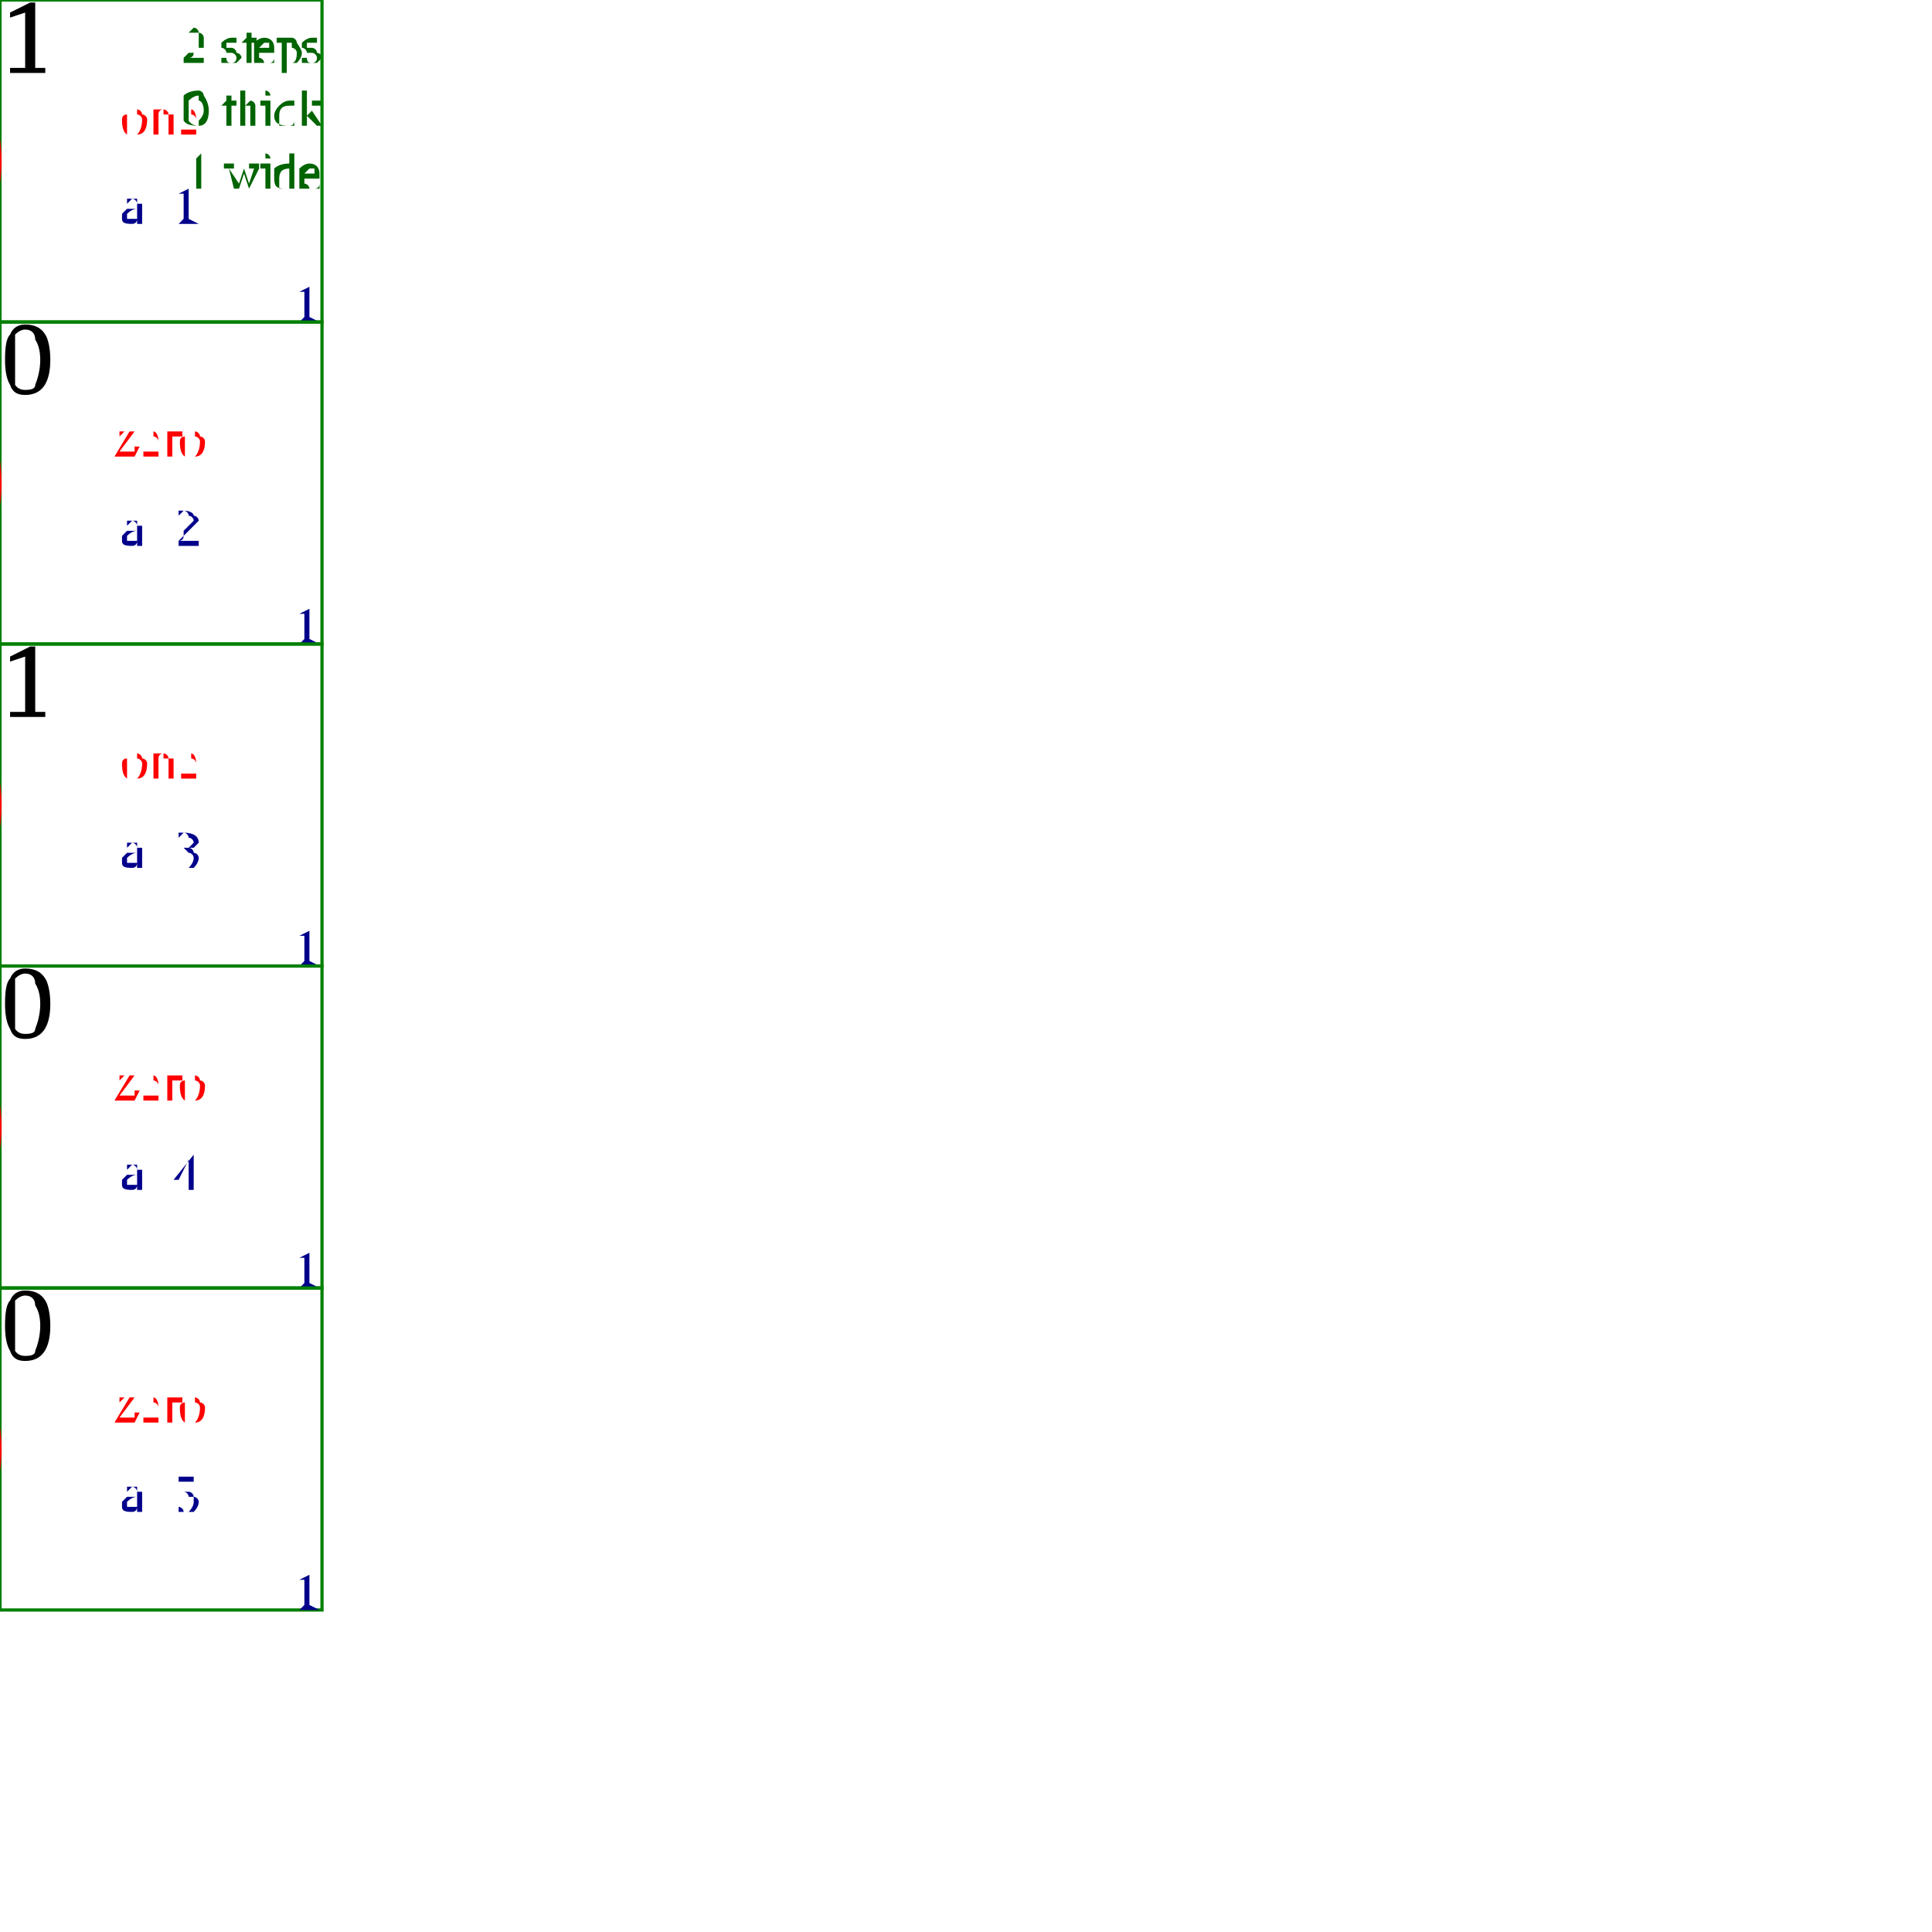
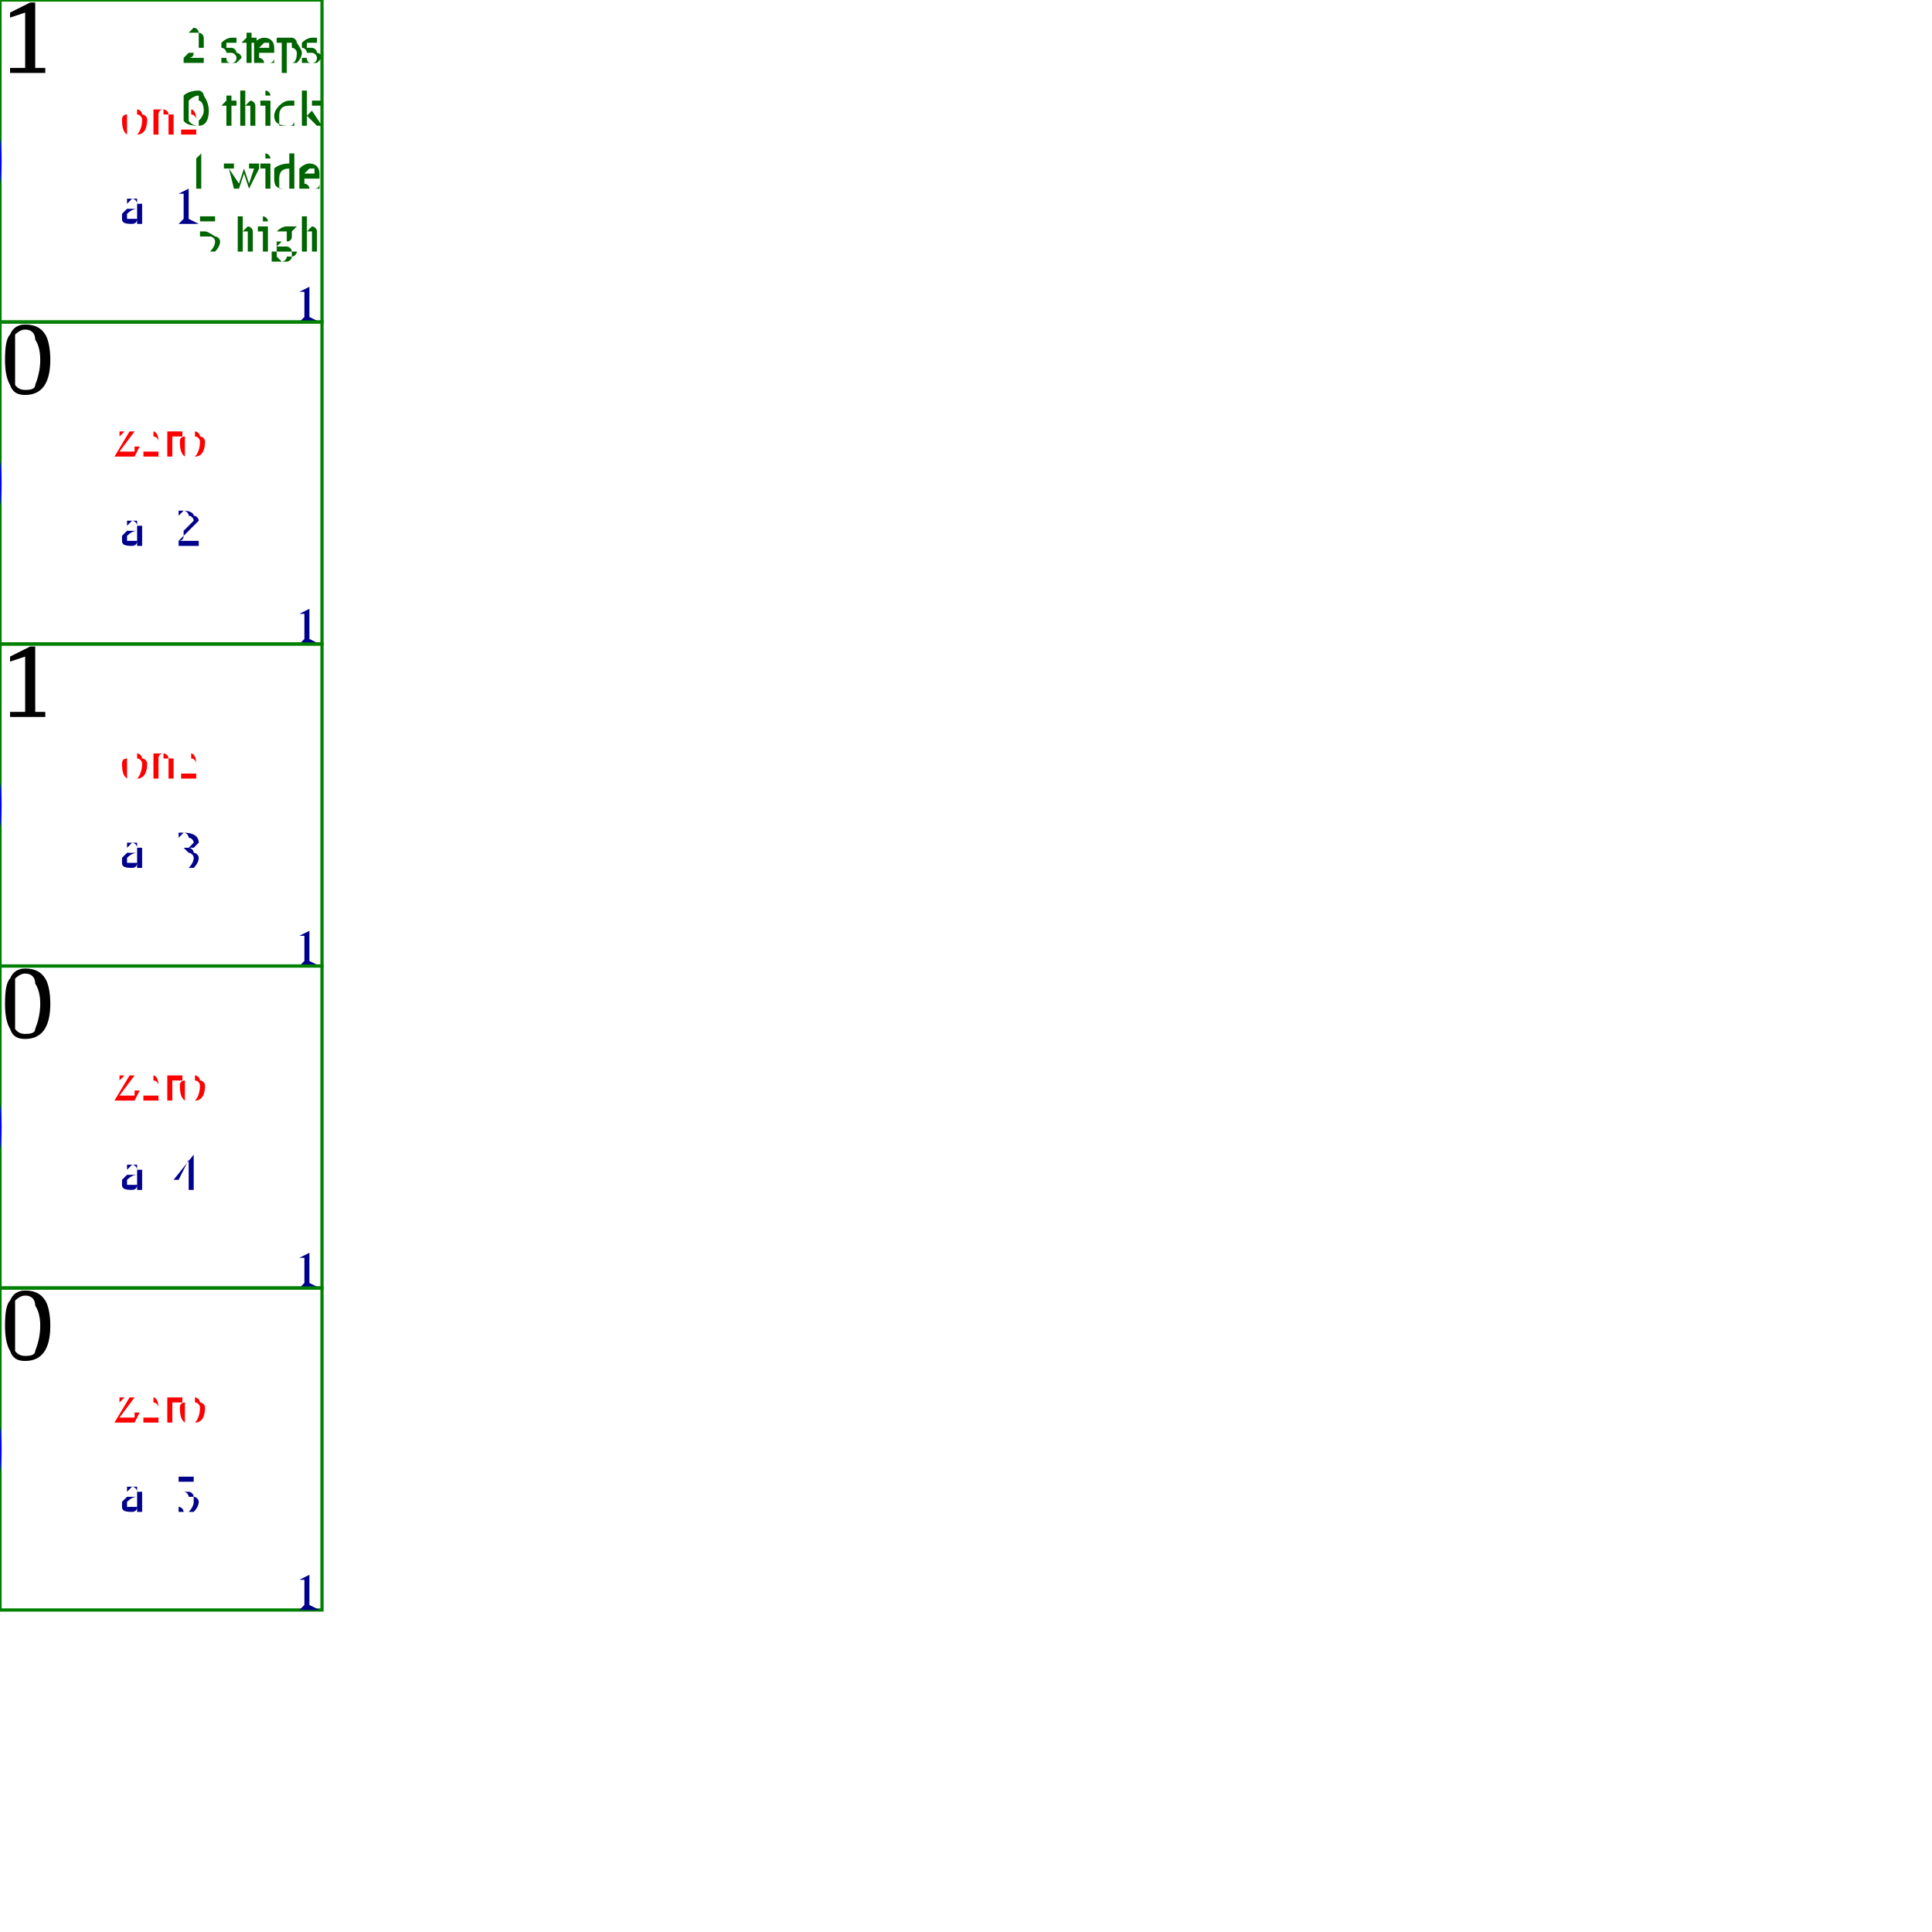
<svg xmlns="http://www.w3.org/2000/svg" height="100%" viewBox="0 0 6 6" width="100%">
  <text fill="darkGreen" font-size="0.156" stroke-width="0.01" text-anchor="end" x="1" y="0.195">2 steps</text>
  <text fill="darkGreen" font-size="0.156" stroke-width="0.01" text-anchor="end" x="1" y="0.391">0 thick</text>
  <text fill="darkGreen" font-size="0.156" stroke-width="0.01" text-anchor="end" x="1" y="0.586">1 wide</text>
+   <text fill="darkGreen" font-size="0.156" stroke-width="0.01" text-anchor="end" x="1" y="0.781">5 high</text>
  <rect fill="transparent" font-size="0.167" height="1" stroke="green" stroke-width="0.01" width="1" x="0" y="0" />
  <text dominant-baseline="hanging" fill="black" font-size="0.333" stroke-width="0.021" text-anchor="start" x="0" y="0">1</text>
  <text fill="darkBlue" font-size="0.167" stroke-width="0.01" text-anchor="end" x="1" y="1">1</text>
  <text dominant-baseline="auto" fill="red" font-size="0.167" stroke-width="0.01" text-anchor="middle" x="0.5" y="0.417">one</text>
  <text dominant-baseline="hanging" fill="darkblue" font-size="0.167" stroke-width="0.01" text-anchor="middle" x="0.5" y="0.583">a_1</text>
  <rect fill="transparent" font-size="0.167" height="1" stroke="green" stroke-width="0.01" width="1" x="0" y="1" />
  <text dominant-baseline="hanging" fill="black" font-size="0.333" stroke-width="0.021" text-anchor="start" x="0" y="1">0</text>
  <text fill="darkBlue" font-size="0.167" stroke-width="0.01" text-anchor="end" x="1" y="2">1</text>
  <text dominant-baseline="auto" fill="red" font-size="0.167" stroke-width="0.01" text-anchor="middle" x="0.5" y="1.417">zero</text>
  <text dominant-baseline="hanging" fill="darkblue" font-size="0.167" stroke-width="0.01" text-anchor="middle" x="0.5" y="1.583">a_2</text>
  <rect fill="transparent" font-size="0.167" height="1" stroke="green" stroke-width="0.01" width="1" x="0" y="2" />
  <text dominant-baseline="hanging" fill="black" font-size="0.333" stroke-width="0.021" text-anchor="start" x="0" y="2">1</text>
  <text fill="darkBlue" font-size="0.167" stroke-width="0.01" text-anchor="end" x="1" y="3">1</text>
  <text dominant-baseline="auto" fill="red" font-size="0.167" stroke-width="0.01" text-anchor="middle" x="0.5" y="2.417">one</text>
  <text dominant-baseline="hanging" fill="darkblue" font-size="0.167" stroke-width="0.01" text-anchor="middle" x="0.5" y="2.583">a_3</text>
  <rect fill="transparent" font-size="0.167" height="1" stroke="green" stroke-width="0.01" width="1" x="0" y="3" />
  <text dominant-baseline="hanging" fill="black" font-size="0.333" stroke-width="0.021" text-anchor="start" x="0" y="3">0</text>
  <text fill="darkBlue" font-size="0.167" stroke-width="0.01" text-anchor="end" x="1" y="4">1</text>
  <text dominant-baseline="auto" fill="red" font-size="0.167" stroke-width="0.01" text-anchor="middle" x="0.5" y="3.417">zero</text>
  <text dominant-baseline="hanging" fill="darkblue" font-size="0.167" stroke-width="0.01" text-anchor="middle" x="0.5" y="3.583">a_4</text>
  <rect fill="transparent" font-size="0.167" height="1" stroke="green" stroke-width="0.01" width="1" x="0" y="4" />
  <text dominant-baseline="hanging" fill="black" font-size="0.333" stroke-width="0.021" text-anchor="start" x="0" y="4">0</text>
  <text fill="darkBlue" font-size="0.167" stroke-width="0.01" text-anchor="end" x="1" y="5">1</text>
  <text dominant-baseline="auto" fill="red" font-size="0.167" stroke-width="0.01" text-anchor="middle" x="0.5" y="4.417">zero</text>
  <text dominant-baseline="hanging" fill="darkblue" font-size="0.167" stroke-width="0.01" text-anchor="middle" x="0.5" y="4.583">a_5</text>
-   <circle cx="-0.5" cy="0.5" fill="transparent" font-size="0.167" r="0.5" stroke="red" stroke-width="0.01" />
+   <circle cx="-0.5" cy="0.5" fill="transparent" font-size="0.167" r="0.5" stroke="blue" stroke-width="0.01" />
  <text dominant-baseline="hanging" fill="black" font-size="0.333" stroke-width="0.021" text-anchor="start" x="-1" y="0">1</text>
  <text dominant-baseline="auto" fill="red" font-size="0.167" stroke-width="0.01" text-anchor="middle" x="-0.5" y="0.417">output</text>
  <text dominant-baseline="hanging" fill="darkblue" font-size="0.167" stroke-width="0.01" text-anchor="middle" x="-0.5" y="0.583">o_1</text>
-   <circle cx="-0.5" cy="1.5" fill="transparent" font-size="0.167" r="0.5" stroke="red" stroke-width="0.01" />
+   <circle cx="-0.5" cy="1.5" fill="transparent" font-size="0.167" r="0.5" stroke="blue" stroke-width="0.01" />
  <text dominant-baseline="hanging" fill="black" font-size="0.333" stroke-width="0.021" text-anchor="start" x="-1" y="1">0</text>
  <text dominant-baseline="auto" fill="red" font-size="0.167" stroke-width="0.01" text-anchor="middle" x="-0.5" y="1.417">output</text>
  <text dominant-baseline="hanging" fill="darkblue" font-size="0.167" stroke-width="0.01" text-anchor="middle" x="-0.5" y="1.583">o_2</text>
-   <circle cx="-0.5" cy="2.5" fill="transparent" font-size="0.167" r="0.5" stroke="red" stroke-width="0.01" />
+   <circle cx="-0.5" cy="2.5" fill="transparent" font-size="0.167" r="0.5" stroke="blue" stroke-width="0.01" />
  <text dominant-baseline="hanging" fill="black" font-size="0.333" stroke-width="0.021" text-anchor="start" x="-1" y="2">1</text>
  <text dominant-baseline="auto" fill="red" font-size="0.167" stroke-width="0.01" text-anchor="middle" x="-0.5" y="2.417">output</text>
  <text dominant-baseline="hanging" fill="darkblue" font-size="0.167" stroke-width="0.01" text-anchor="middle" x="-0.5" y="2.583">o_3</text>
-   <circle cx="-0.5" cy="3.5" fill="transparent" font-size="0.167" r="0.5" stroke="red" stroke-width="0.01" />
+   <circle cx="-0.5" cy="3.5" fill="transparent" font-size="0.167" r="0.5" stroke="blue" stroke-width="0.01" />
  <text dominant-baseline="hanging" fill="black" font-size="0.333" stroke-width="0.021" text-anchor="start" x="-1" y="3">0</text>
  <text dominant-baseline="auto" fill="red" font-size="0.167" stroke-width="0.01" text-anchor="middle" x="-0.5" y="3.417">output</text>
  <text dominant-baseline="hanging" fill="darkblue" font-size="0.167" stroke-width="0.01" text-anchor="middle" x="-0.5" y="3.583">o_4</text>
-   <circle cx="-0.5" cy="4.5" fill="transparent" font-size="0.167" r="0.5" stroke="red" stroke-width="0.01" />
+   <circle cx="-0.5" cy="4.5" fill="transparent" font-size="0.167" r="0.5" stroke="blue" stroke-width="0.01" />
  <text dominant-baseline="hanging" fill="black" font-size="0.333" stroke-width="0.021" text-anchor="start" x="-1" y="4">0</text>
  <text dominant-baseline="auto" fill="red" font-size="0.167" stroke-width="0.01" text-anchor="middle" x="-0.5" y="4.417">output</text>
  <text dominant-baseline="hanging" fill="darkblue" font-size="0.167" stroke-width="0.01" text-anchor="middle" x="-0.5" y="4.583">o_5</text>
</svg>
